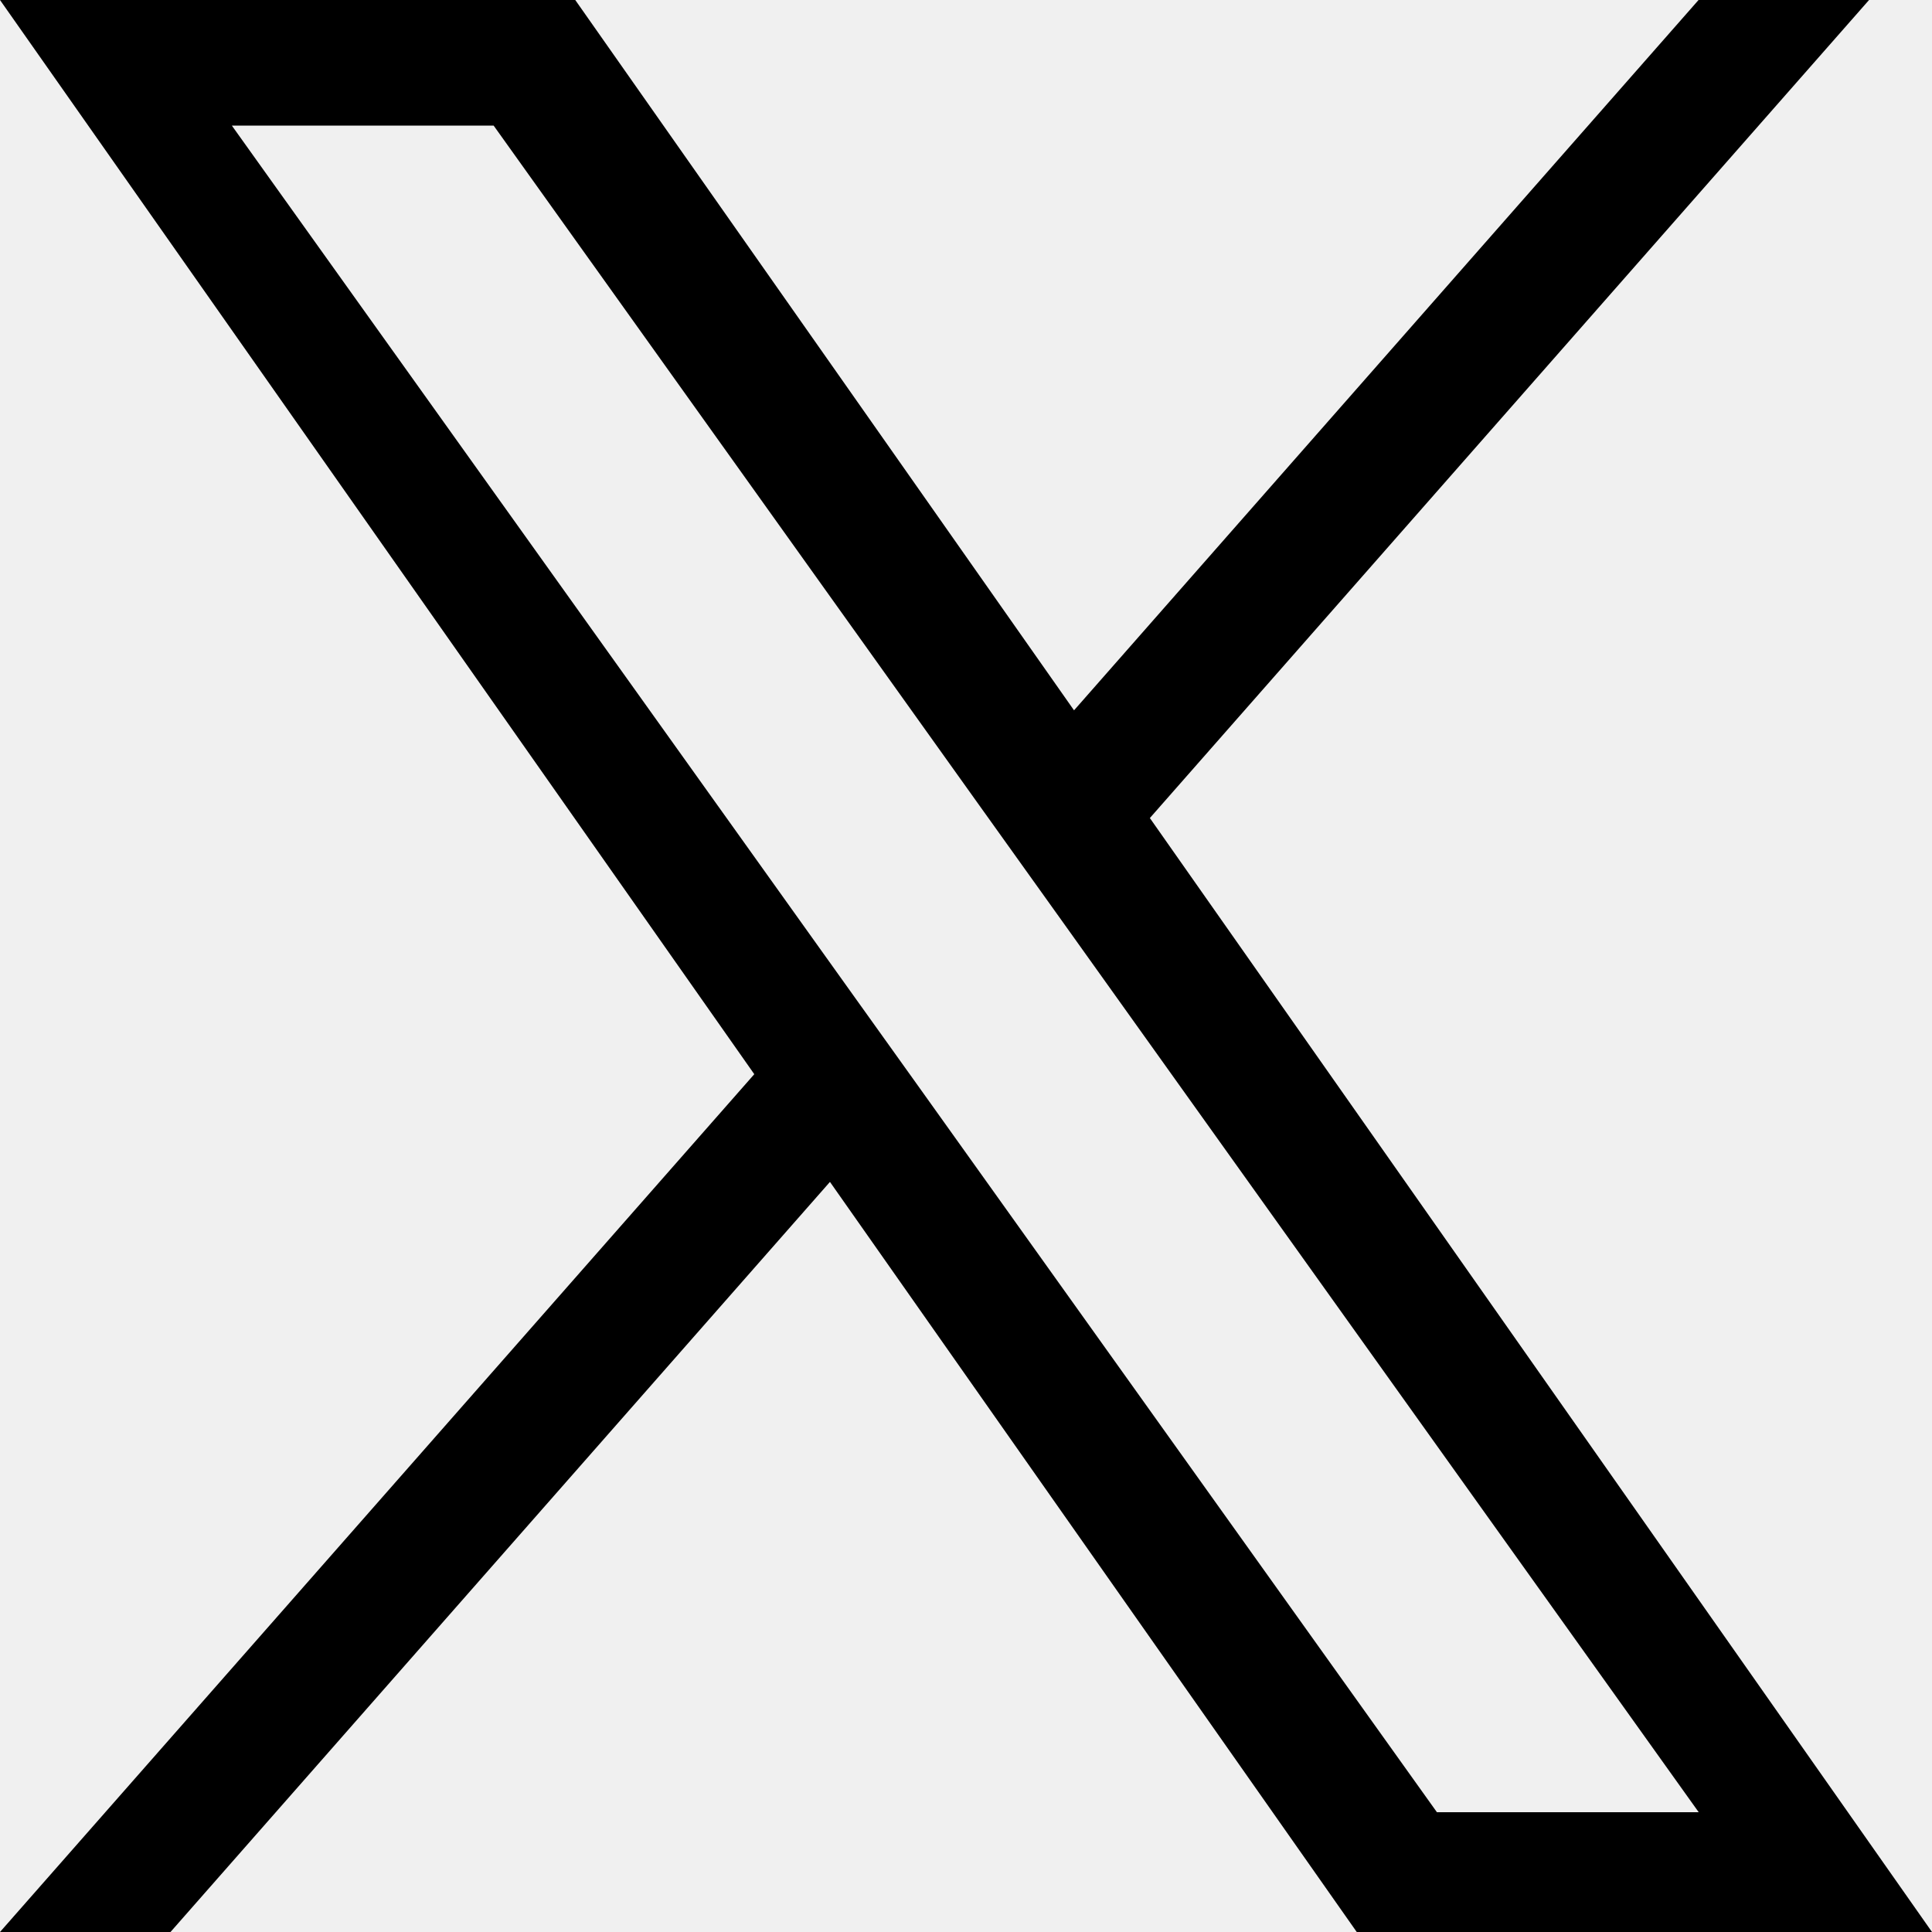
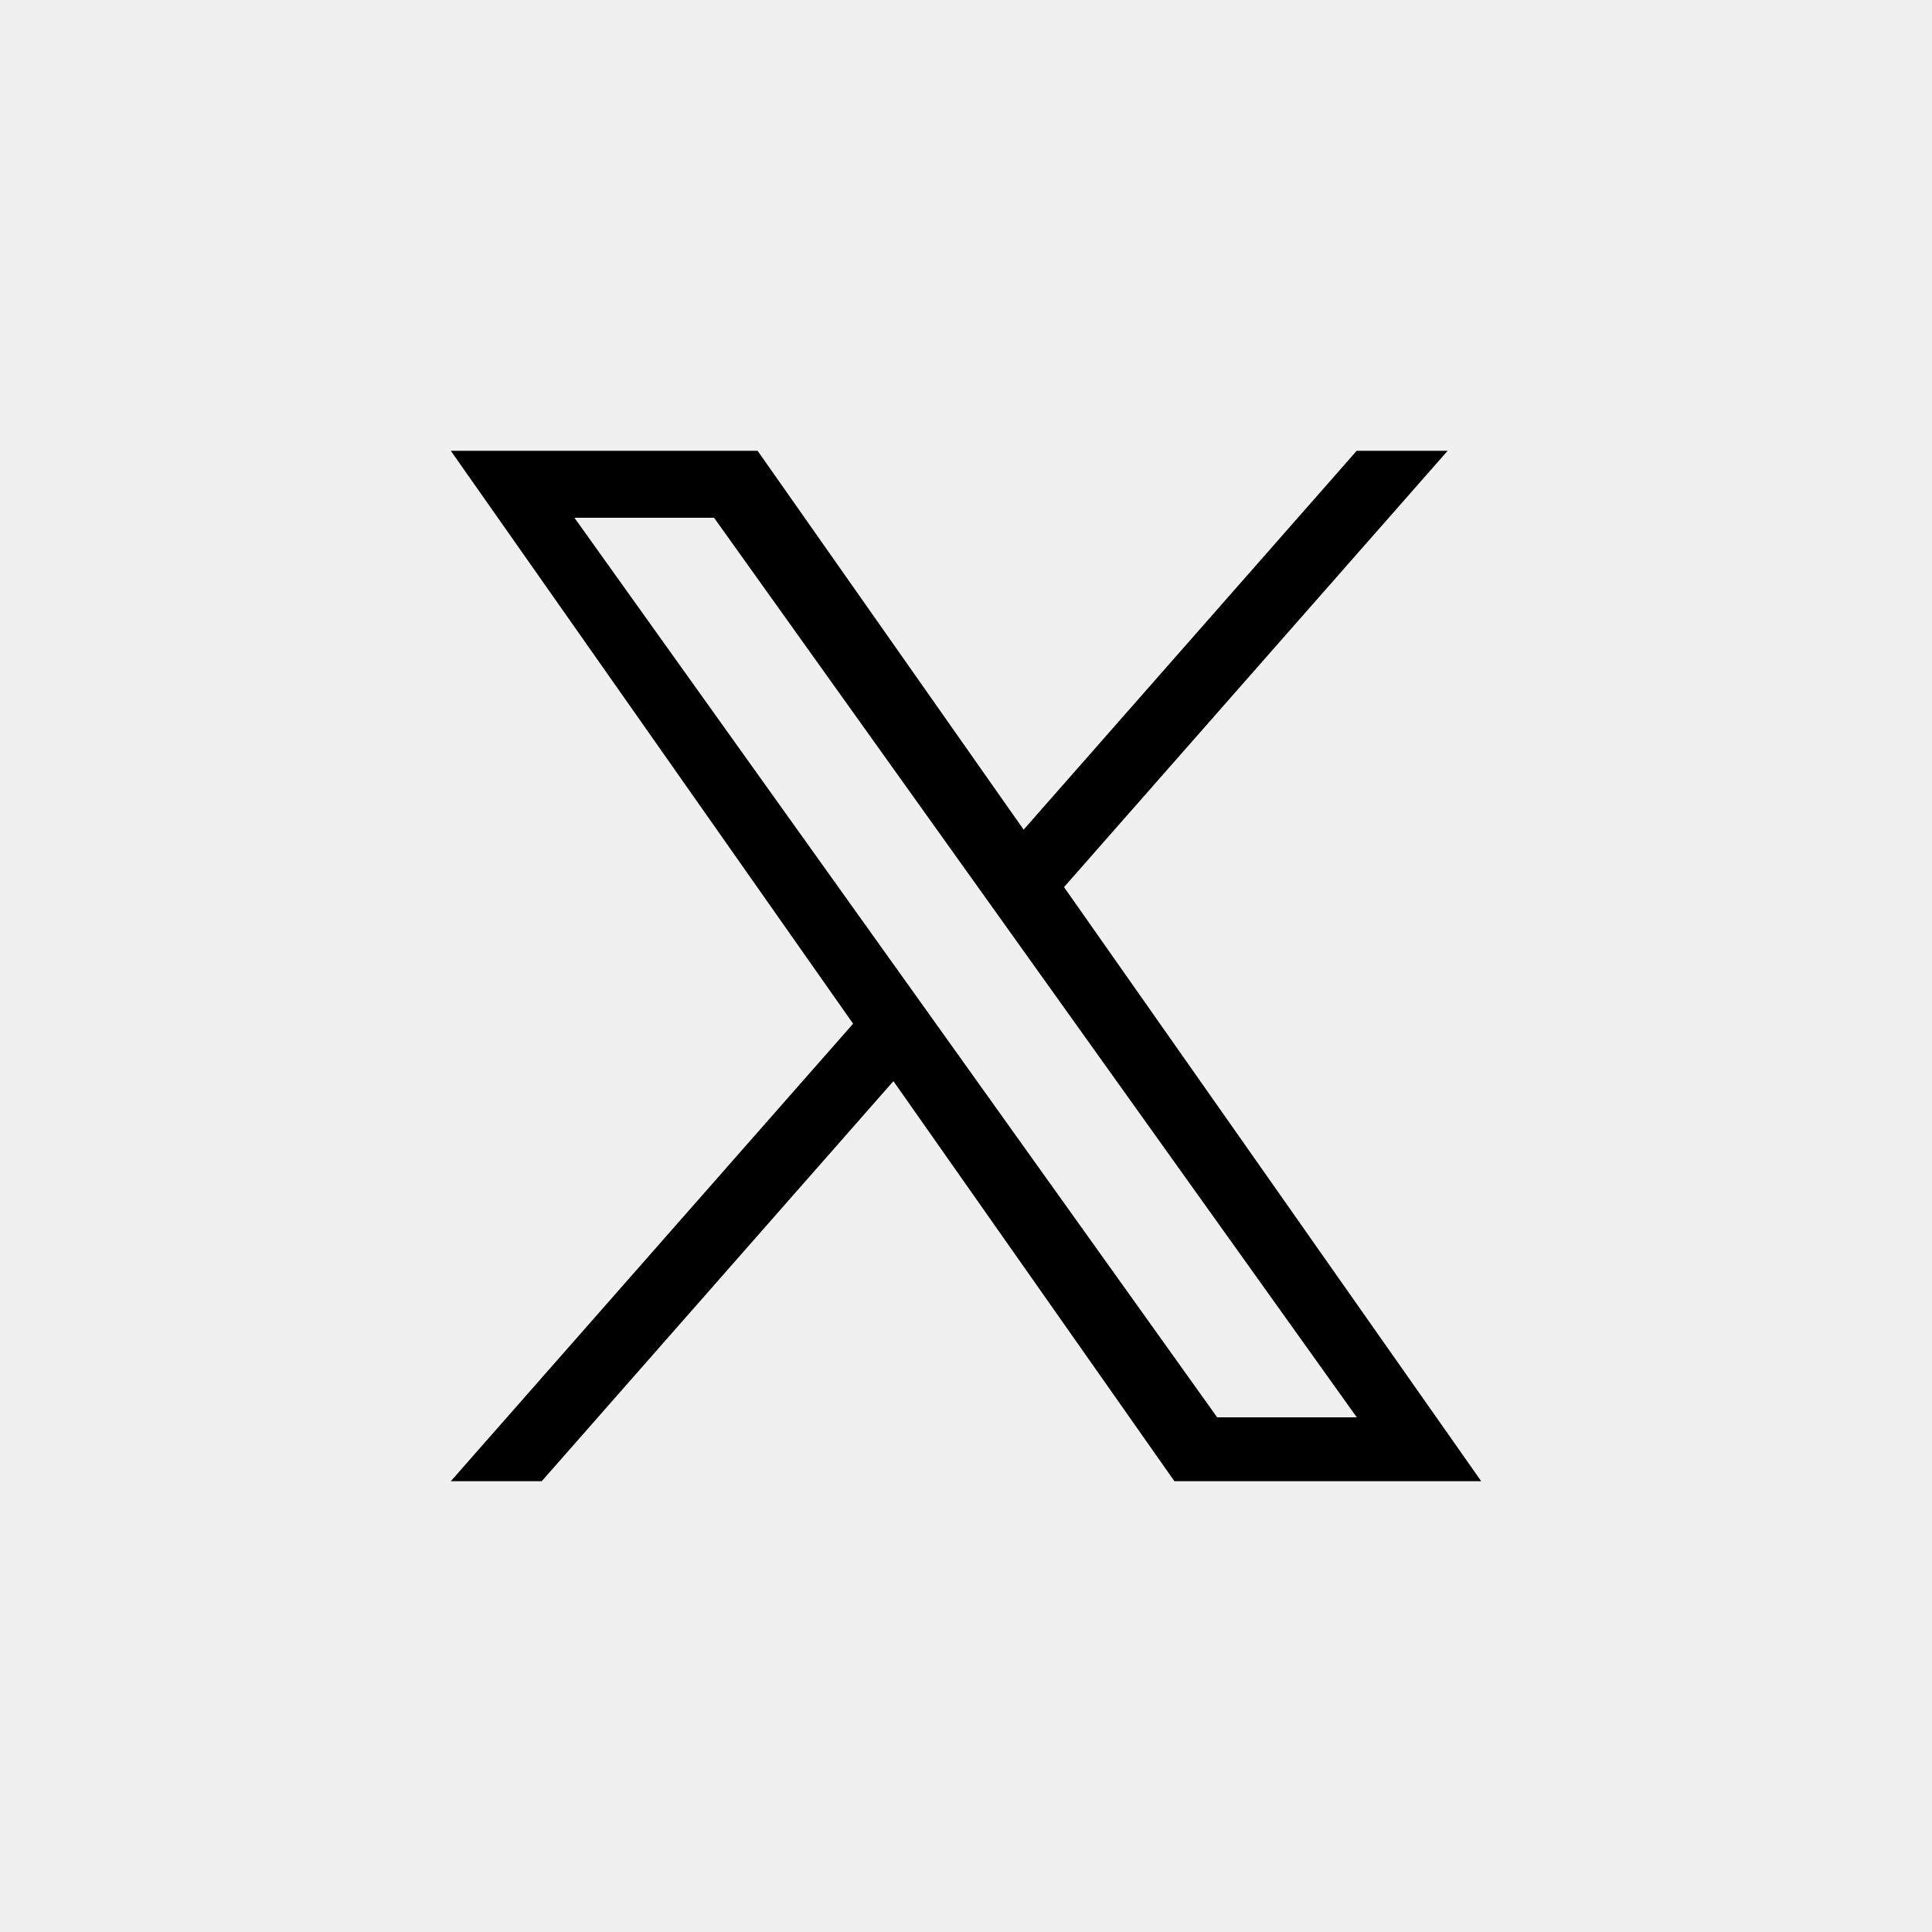
- <svg xmlns="http://www.w3.org/2000/svg" width="12" height="12" viewBox="0 0 12 12" fill="none">
-   <g clip-path="url(#clip0_242_866)">
-     <path d="M7.142 5.081L11.609 0H10.55L6.671 4.412L3.573 0H0L4.685 6.672L0 12H1.059L5.155 7.341L8.427 12H12L7.142 5.081ZM5.692 6.73L5.217 6.066L1.44 0.78H3.066L6.114 5.046L6.589 5.71L10.551 11.256H8.925L5.692 6.73Z" fill="black" />
+ <svg xmlns="http://www.w3.org/2000/svg" width="30" height="30" viewBox="0 0 30 30" fill="none">
+   <g id="X">
+     <path id="Vector" d="M16.522 13.775L22.479 7H21.067L15.895 12.883L11.764 7H7L13.247 15.896L7 23H8.412L13.873 16.788L18.236 23H23L16.522 13.775ZM14.589 15.974L13.956 15.088L8.92 8.04H11.088L15.152 13.728L15.785 14.614L21.068 22.008H18.9L14.589 15.974Z" fill="black" />
  </g>
-   <defs>
-     <clipPath id="clip0_242_866">
-       <rect width="12" height="12" fill="white" />
-     </clipPath>
-   </defs>
</svg>
